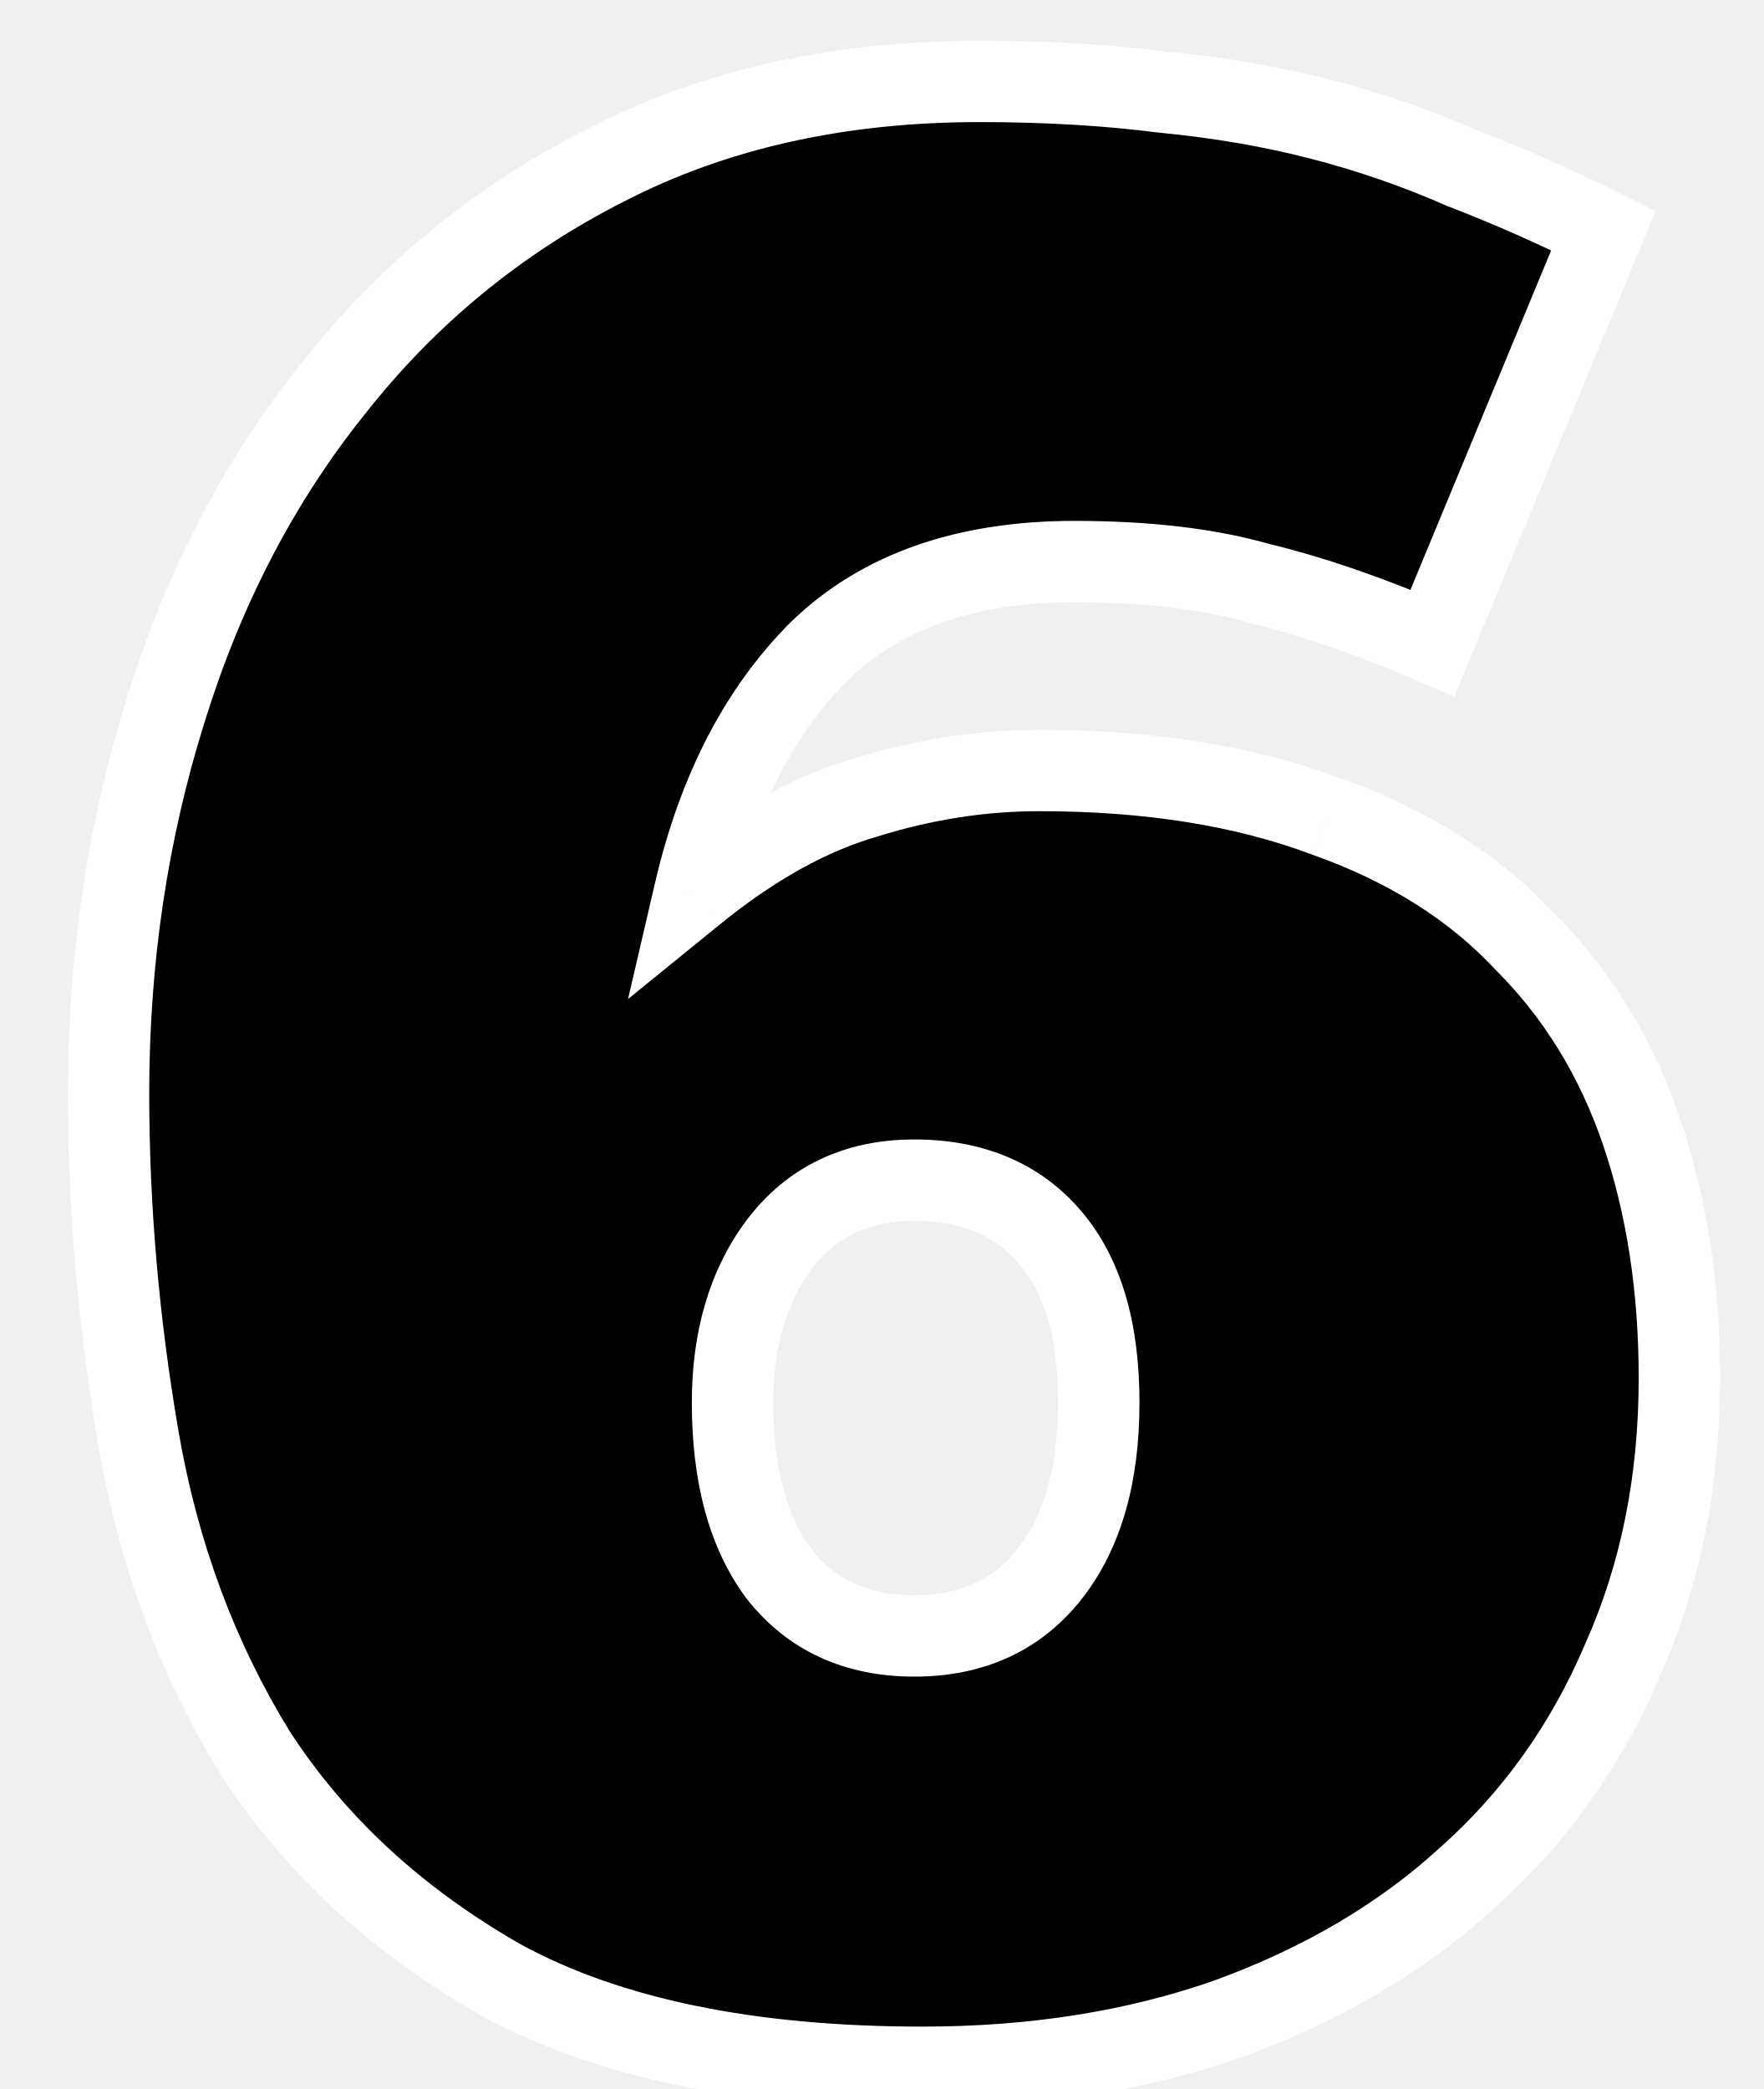
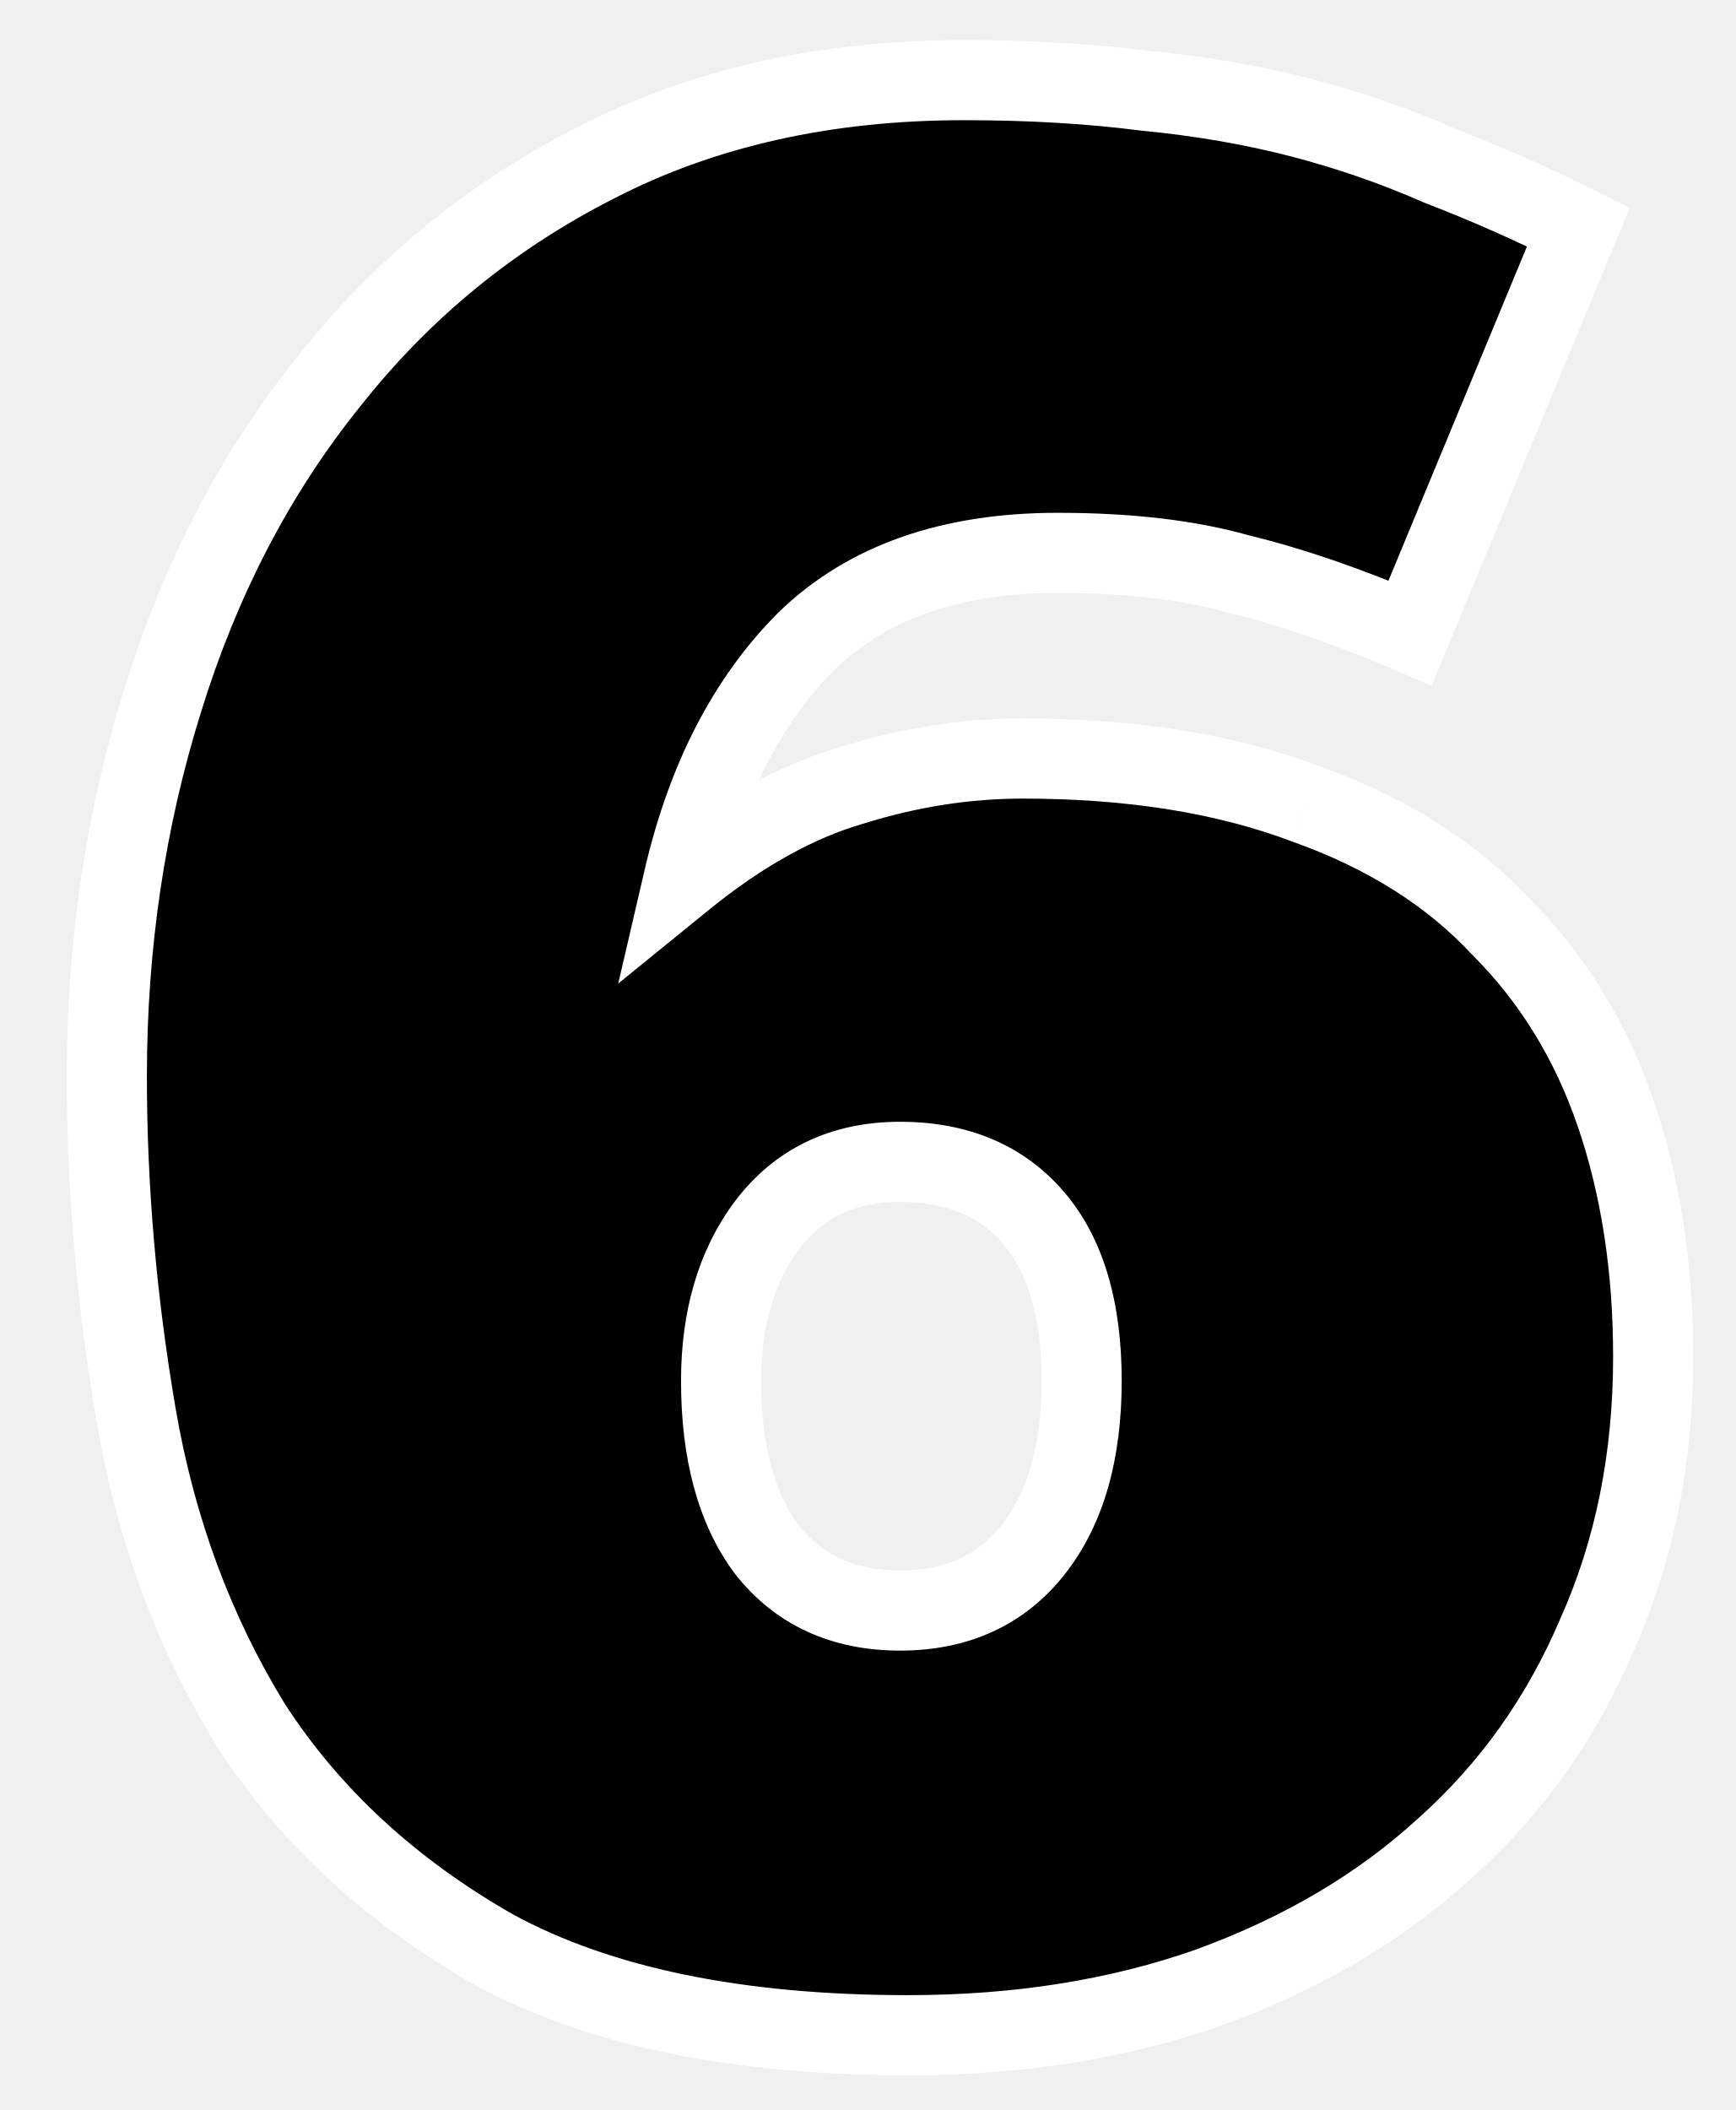
- <svg xmlns="http://www.w3.org/2000/svg" width="65" height="77" viewBox="0 0 65 77" fill="none">
+ <svg xmlns="http://www.w3.org/2000/svg" width="65" height="79" viewBox="0 0 65 79" fill="none">
  <path d="M52.8 23.7C50.467 22.7 48.333 21.967 46.4 21.5C44.533 20.967 42.267 20.7 39.6 20.7C35.6 20.7 32.467 21.8 30.2 24C28 26.2 26.467 29.167 25.6 32.9C27.733 31.167 29.833 30 31.9 29.4C34.033 28.733 36.167 28.4 38.3 28.4C42.367 28.4 45.9 28.967 48.9 30.1C51.9 31.167 54.333 32.7 56.2 34.7C58.133 36.633 59.567 38.967 60.5 41.7C61.433 44.433 61.9 47.467 61.9 50.8C61.9 54.6 61.2 58.067 59.8 61.2C58.467 64.333 56.567 67 54.1 69.2C51.7 71.4 48.767 73.133 45.3 74.4C41.9 75.6 38.133 76.2 34 76.2C27.6 76.2 22.433 75.133 18.5 73C14.633 70.8 11.6 68 9.4 64.6C7.267 61.133 5.833 57.267 5.1 53C4.367 48.733 4 44.5 4 40.3C4 35.367 4.7 30.667 6.1 26.2C7.5 21.667 9.567 17.7 12.3 14.3C15.033 10.833 18.367 8.1 22.3 6.1C26.3 4.033 30.9 3 36.1 3C38.567 3 40.833 3.133 42.9 3.4C44.967 3.6 46.9 3.933 48.7 4.4C50.5 4.867 52.233 5.467 53.9 6.2C55.633 6.867 57.367 7.633 59.1 8.5L52.8 23.7ZM33.7 60.3C35.833 60.3 37.5 59.533 38.7 58C39.9 56.467 40.5 54.367 40.5 51.7C40.5 49.033 39.9 47 38.7 45.6C37.5 44.2 35.833 43.5 33.7 43.5C31.567 43.5 29.9 44.3 28.7 45.9C27.567 47.433 27 49.367 27 51.7C27 54.367 27.567 56.467 28.7 58C29.9 59.533 31.567 60.3 33.7 60.3Z" fill="black" />
-   <path d="M52.8 23.7L52.209 25.079L53.604 25.677L54.186 24.274L52.8 23.7ZM46.4 21.5L45.988 22.942L46.018 22.951L46.048 22.958L46.4 21.5ZM30.2 24L29.155 22.924L29.147 22.931L29.139 22.939L30.2 24ZM25.6 32.9L24.139 32.561L23.149 36.824L26.546 34.064L25.6 32.9ZM31.9 29.4L32.318 30.84L32.333 30.836L32.347 30.832L31.9 29.4ZM48.9 30.1L48.37 31.503L48.384 31.508L48.398 31.513L48.9 30.1ZM56.2 34.7L55.103 35.724L55.121 35.742L55.139 35.761L56.2 34.7ZM60.5 41.7L59.081 42.185L60.5 41.7ZM59.8 61.2L58.431 60.588L58.425 60.6L58.42 60.613L59.8 61.2ZM54.1 69.2L53.102 68.081L53.094 68.087L53.086 68.094L54.1 69.2ZM45.3 74.4L45.799 75.814L45.807 75.812L45.815 75.809L45.3 74.4ZM18.5 73L17.758 74.304L17.771 74.311L17.785 74.319L18.5 73ZM9.4 64.6L8.123 65.386L8.131 65.401L8.141 65.415L9.4 64.6ZM5.1 53L6.578 52.746L5.1 53ZM6.1 26.2L7.531 26.649L7.533 26.643L6.1 26.2ZM12.3 14.3L13.469 15.24L13.473 15.234L13.478 15.229L12.3 14.3ZM22.3 6.1L22.98 7.437L22.988 7.433L22.3 6.1ZM42.9 3.4L42.708 4.888L42.732 4.891L42.755 4.893L42.9 3.4ZM48.7 4.4L48.324 5.852V5.852L48.7 4.4ZM53.9 6.2L53.296 7.573L53.328 7.587L53.361 7.6L53.9 6.2ZM59.1 8.5L60.486 9.074L61.021 7.783L59.771 7.158L59.1 8.5ZM38.7 58L37.519 57.075L38.7 58ZM38.7 45.6L37.561 46.576H37.561L38.7 45.6ZM28.7 45.9L27.5 45L27.494 45.008L28.7 45.9ZM28.7 58L27.494 58.892L27.506 58.908L27.519 58.925L28.7 58ZM53.391 22.321C51 21.297 48.786 20.533 46.752 20.042L46.048 22.958C47.881 23.401 49.933 24.103 52.209 25.079L53.391 22.321ZM46.812 20.058C44.772 19.475 42.358 19.2 39.6 19.2V22.2C42.175 22.2 44.295 22.459 45.988 22.942L46.812 20.058ZM39.6 19.2C35.319 19.2 31.771 20.385 29.155 22.924L31.245 25.076C33.162 23.215 35.881 22.2 39.6 22.2V19.2ZM29.139 22.939C26.7 25.379 25.054 28.618 24.139 32.561L27.061 33.239C27.879 29.716 29.3 27.021 31.261 25.061L29.139 22.939ZM26.546 34.064C28.565 32.424 30.489 31.371 32.318 30.84L31.482 27.959C29.177 28.629 26.902 29.91 24.654 31.736L26.546 34.064ZM32.347 30.832C34.343 30.208 36.325 29.9 38.3 29.9V26.9C36.008 26.9 33.724 27.259 31.453 27.968L32.347 30.832ZM38.3 29.9C42.232 29.9 45.578 30.448 48.37 31.503L49.43 28.697C46.222 27.485 42.501 26.9 38.3 26.9V29.9ZM48.398 31.513C51.208 32.513 53.426 33.926 55.103 35.724L57.297 33.676C55.241 31.474 52.592 29.821 49.403 28.687L48.398 31.513ZM55.139 35.761C56.901 37.523 58.217 39.656 59.081 42.185L61.919 41.215C60.916 38.278 59.365 35.744 57.261 33.639L55.139 35.761ZM59.081 42.185C59.953 44.74 60.4 47.607 60.4 50.8H63.4C63.4 47.327 62.914 44.127 61.919 41.215L59.081 42.185ZM60.4 50.8C60.4 54.412 59.736 57.667 58.431 60.588L61.169 61.812C62.664 58.466 63.4 54.788 63.4 50.8H60.4ZM58.42 60.613C57.17 63.549 55.398 66.032 53.102 68.081L55.098 70.319C57.735 67.968 59.763 65.118 61.18 61.787L58.42 60.613ZM53.086 68.094C50.849 70.145 48.092 71.783 44.785 72.991L45.815 75.809C49.441 74.484 52.551 72.655 55.114 70.306L53.086 68.094ZM44.801 72.986C41.583 74.121 37.988 74.7 34 74.7V77.7C38.279 77.7 42.217 77.079 45.799 75.814L44.801 72.986ZM34 74.7C27.749 74.7 22.855 73.656 19.215 71.681L17.785 74.319C22.012 76.611 27.451 77.7 34 77.7V74.7ZM19.242 71.696C15.563 69.603 12.716 66.964 10.659 63.785L8.141 65.415C10.484 69.036 13.703 71.997 17.758 74.304L19.242 71.696ZM10.678 63.814C8.651 60.52 7.281 56.836 6.578 52.746L3.622 53.254C4.385 57.697 5.883 61.746 8.123 65.386L10.678 63.814ZM6.578 52.746C5.859 48.561 5.5 44.412 5.5 40.3H2.5C2.5 44.588 2.874 48.906 3.622 53.254L6.578 52.746ZM5.5 40.3C5.5 35.511 6.179 30.962 7.531 26.649L4.669 25.751C3.221 30.371 2.5 35.223 2.5 40.3H5.5ZM7.533 26.643C8.882 22.274 10.864 18.48 13.469 15.24L11.131 13.36C8.269 16.92 6.118 21.059 4.667 25.757L7.533 26.643ZM13.478 15.229C16.077 11.932 19.24 9.339 22.98 7.437L21.62 4.763C17.493 6.861 13.99 9.734 11.122 13.371L13.478 15.229ZM22.988 7.433C26.745 5.492 31.102 4.5 36.1 4.5V1.5C30.698 1.5 25.855 2.575 21.611 4.767L22.988 7.433ZM36.1 4.5C38.514 4.5 40.715 4.631 42.708 4.888L43.092 1.912C40.951 1.636 38.62 1.5 36.1 1.5V4.5ZM42.755 4.893C44.753 5.086 46.608 5.407 48.324 5.852L49.076 2.948C47.192 2.459 45.181 2.114 43.044 1.907L42.755 4.893ZM48.324 5.852C50.047 6.299 51.704 6.873 53.296 7.573L54.504 4.827C52.762 4.061 50.953 3.434 49.076 2.948L48.324 5.852ZM53.361 7.6C55.048 8.249 56.737 8.996 58.429 9.842L59.771 7.158C57.996 6.271 56.219 5.485 54.438 4.8L53.361 7.6ZM57.714 7.926L51.414 23.126L54.186 24.274L60.486 9.074L57.714 7.926ZM33.7 61.8C36.244 61.8 38.367 60.859 39.881 58.925L37.519 57.075C36.633 58.208 35.423 58.8 33.7 58.8V61.8ZM39.881 58.925C41.352 57.045 42 54.579 42 51.7H39C39 54.154 38.448 55.889 37.519 57.075L39.881 58.925ZM42 51.7C42 48.832 41.357 46.395 39.839 44.624L37.561 46.576C38.443 47.605 39 49.235 39 51.7H42ZM39.839 44.624C38.308 42.837 36.195 42 33.7 42V45C35.472 45 36.692 45.562 37.561 46.576L39.839 44.624ZM33.7 42C31.131 42 29.005 42.994 27.5 45L29.9 46.8C30.795 45.606 32.002 45 33.7 45V42ZM27.494 45.008C26.13 46.853 25.5 49.119 25.5 51.7H28.5C28.5 49.614 29.003 48.014 29.906 46.792L27.494 45.008ZM25.5 51.7C25.5 54.563 26.107 57.015 27.494 58.892L29.906 57.108C29.026 55.918 28.5 54.17 28.5 51.7H25.5ZM27.519 58.925C29.033 60.859 31.156 61.8 33.7 61.8V58.8C31.977 58.8 30.767 58.208 29.881 57.075L27.519 58.925Z" fill="white" />
+   <path d="M52.8 23.7L52.209 25.079L53.604 25.677L54.186 24.274L52.8 23.7ZM46.4 21.5L45.988 22.942L46.018 22.951L46.048 22.958L46.4 21.5ZM30.2 24L29.155 22.924L29.147 22.931L29.139 22.939L30.2 24ZM25.6 32.9L24.139 32.561L23.149 36.824L26.546 34.064L25.6 32.9ZM31.9 29.4L32.318 30.84L32.333 30.836L32.347 30.832L31.9 29.4ZM48.9 30.1L48.37 31.503L48.384 31.508L48.398 31.513L48.9 30.1ZM56.2 34.7L55.103 35.724L55.121 35.742L55.139 35.761L56.2 34.7ZM60.5 41.7L59.081 42.185L59.081 42.185L60.5 41.7ZM59.8 61.2L58.431 60.588L58.425 60.6L58.42 60.613L59.8 61.2ZM54.1 69.2L53.102 68.081L53.094 68.087L53.086 68.094L54.1 69.2ZM45.3 74.4L45.799 75.814L45.807 75.812L45.815 75.809L45.3 74.4ZM18.5 73L17.758 74.304L17.771 74.311L17.785 74.319L18.5 73ZM9.4 64.6L8.123 65.386L8.131 65.401L8.141 65.415L9.4 64.6ZM5.1 53L6.578 52.746L6.578 52.746L5.1 53ZM6.1 26.2L7.531 26.649L7.533 26.643L6.1 26.2ZM12.3 14.3L13.469 15.24L13.473 15.234L13.478 15.229L12.3 14.3ZM22.3 6.1L22.98 7.437L22.988 7.433L22.3 6.1ZM42.9 3.4L42.708 4.888L42.732 4.891L42.755 4.893L42.9 3.4ZM48.7 4.4L48.324 5.852L48.324 5.852L48.7 4.4ZM53.9 6.2L53.296 7.573L53.328 7.587L53.361 7.6L53.9 6.2ZM59.1 8.5L60.486 9.074L61.021 7.783L59.771 7.158L59.1 8.5ZM38.7 58L37.519 57.075L38.7 58ZM38.7 45.6L37.561 46.576L37.561 46.576L38.7 45.6ZM28.7 45.9L27.5 45L27.494 45.008L28.7 45.9ZM28.7 58L27.494 58.892L27.506 58.908L27.519 58.925L28.7 58ZM53.391 22.321C51 21.297 48.786 20.533 46.752 20.042L46.048 22.958C47.881 23.401 49.933 24.103 52.209 25.079L53.391 22.321ZM46.812 20.058C44.772 19.475 42.358 19.2 39.6 19.2V22.2C42.175 22.2 44.295 22.459 45.988 22.942L46.812 20.058ZM39.6 19.2C35.319 19.2 31.771 20.385 29.155 22.924L31.245 25.076C33.162 23.215 35.881 22.2 39.6 22.2V19.2ZM29.139 22.939C26.7 25.379 25.054 28.618 24.139 32.561L27.061 33.239C27.879 29.716 29.3 27.021 31.261 25.061L29.139 22.939ZM26.546 34.064C28.565 32.424 30.489 31.371 32.318 30.84L31.482 27.959C29.177 28.629 26.902 29.91 24.654 31.736L26.546 34.064ZM32.347 30.832C34.343 30.208 36.325 29.9 38.3 29.9V26.9C36.008 26.9 33.724 27.259 31.453 27.968L32.347 30.832ZM38.3 29.9C42.232 29.9 45.578 30.448 48.37 31.503L49.43 28.697C46.222 27.485 42.501 26.9 38.3 26.9V29.9ZM48.398 31.513C51.208 32.513 53.426 33.926 55.103 35.724L57.297 33.676C55.241 31.474 52.592 29.821 49.403 28.687L48.398 31.513ZM55.139 35.761C56.901 37.523 58.217 39.656 59.081 42.185L61.919 41.215C60.916 38.278 59.365 35.744 57.261 33.639L55.139 35.761ZM59.081 42.185C59.953 44.74 60.4 47.607 60.4 50.8H63.4C63.4 47.327 62.914 44.127 61.919 41.215L59.081 42.185ZM60.4 50.8C60.4 54.412 59.736 57.667 58.431 60.588L61.169 61.812C62.664 58.466 63.4 54.788 63.4 50.8H60.4ZM58.42 60.613C57.17 63.549 55.398 66.032 53.102 68.081L55.098 70.319C57.735 67.968 59.763 65.118 61.18 61.787L58.42 60.613ZM53.086 68.094C50.849 70.145 48.092 71.783 44.785 72.991L45.815 75.809C49.441 74.484 52.551 72.655 55.114 70.306L53.086 68.094ZM44.801 72.986C41.583 74.121 37.988 74.7 34 74.7V77.7C38.279 77.7 42.217 77.079 45.799 75.814L44.801 72.986ZM34 74.7C27.749 74.7 22.855 73.656 19.215 71.681L17.785 74.319C22.012 76.611 27.451 77.7 34 77.7V74.7ZM19.242 71.696C15.563 69.603 12.716 66.964 10.659 63.785L8.141 65.415C10.484 69.036 13.703 71.997 17.758 74.304L19.242 71.696ZM10.678 63.814C8.651 60.52 7.281 56.836 6.578 52.746L3.622 53.254C4.385 57.697 5.883 61.746 8.123 65.386L10.678 63.814ZM6.578 52.746C5.859 48.561 5.5 44.412 5.5 40.3H2.5C2.5 44.588 2.874 48.906 3.622 53.254L6.578 52.746ZM5.5 40.3C5.5 35.511 6.179 30.962 7.531 26.649L4.669 25.751C3.221 30.371 2.5 35.223 2.5 40.3H5.5ZM7.533 26.643C8.882 22.274 10.864 18.48 13.469 15.24L11.131 13.36C8.269 16.92 6.118 21.059 4.667 25.757L7.533 26.643ZM13.478 15.229C16.077 11.932 19.24 9.339 22.98 7.437L21.62 4.763C17.493 6.861 13.99 9.734 11.122 13.371L13.478 15.229ZM22.988 7.433C26.745 5.492 31.102 4.5 36.1 4.5V1.5C30.698 1.5 25.855 2.575 21.611 4.767L22.988 7.433ZM36.1 4.5C38.514 4.5 40.715 4.631 42.708 4.888L43.092 1.912C40.951 1.636 38.62 1.5 36.1 1.5V4.5ZM42.755 4.893C44.753 5.086 46.608 5.407 48.324 5.852L49.076 2.948C47.192 2.459 45.181 2.114 43.044 1.907L42.755 4.893ZM48.324 5.852C50.047 6.299 51.704 6.873 53.296 7.573L54.504 4.827C52.762 4.061 50.953 3.434 49.076 2.948L48.324 5.852ZM53.361 7.6C55.048 8.249 56.737 8.996 58.429 9.842L59.771 7.158C57.996 6.271 56.219 5.485 54.438 4.8L53.361 7.6ZM57.714 7.926L51.414 23.126L54.186 24.274L60.486 9.074L57.714 7.926ZM33.7 61.8C36.244 61.8 38.367 60.859 39.881 58.925L37.519 57.075C36.633 58.208 35.423 58.8 33.7 58.8V61.8ZM39.881 58.925C41.352 57.045 42 54.579 42 51.7H39C39 54.154 38.448 55.889 37.519 57.075L39.881 58.925ZM42 51.7C42 48.832 41.357 46.395 39.839 44.624L37.561 46.576C38.443 47.605 39 49.235 39 51.7H42ZM39.839 44.624C38.308 42.837 36.195 42 33.7 42V45C35.472 45 36.692 45.562 37.561 46.576L39.839 44.624ZM33.7 42C31.131 42 29.005 42.994 27.5 45L29.9 46.8C30.795 45.606 32.002 45 33.7 45V42ZM27.494 45.008C26.13 46.853 25.5 49.119 25.5 51.7H28.5C28.5 49.614 29.003 48.014 29.906 46.792L27.494 45.008ZM25.5 51.7C25.5 54.563 26.107 57.015 27.494 58.892L29.906 57.108C29.026 55.918 28.5 54.17 28.5 51.7H25.5ZM27.519 58.925C29.033 60.859 31.156 61.8 33.7 61.8V58.8C31.977 58.8 30.767 58.208 29.881 57.075L27.519 58.925Z" fill="white" />
</svg>
